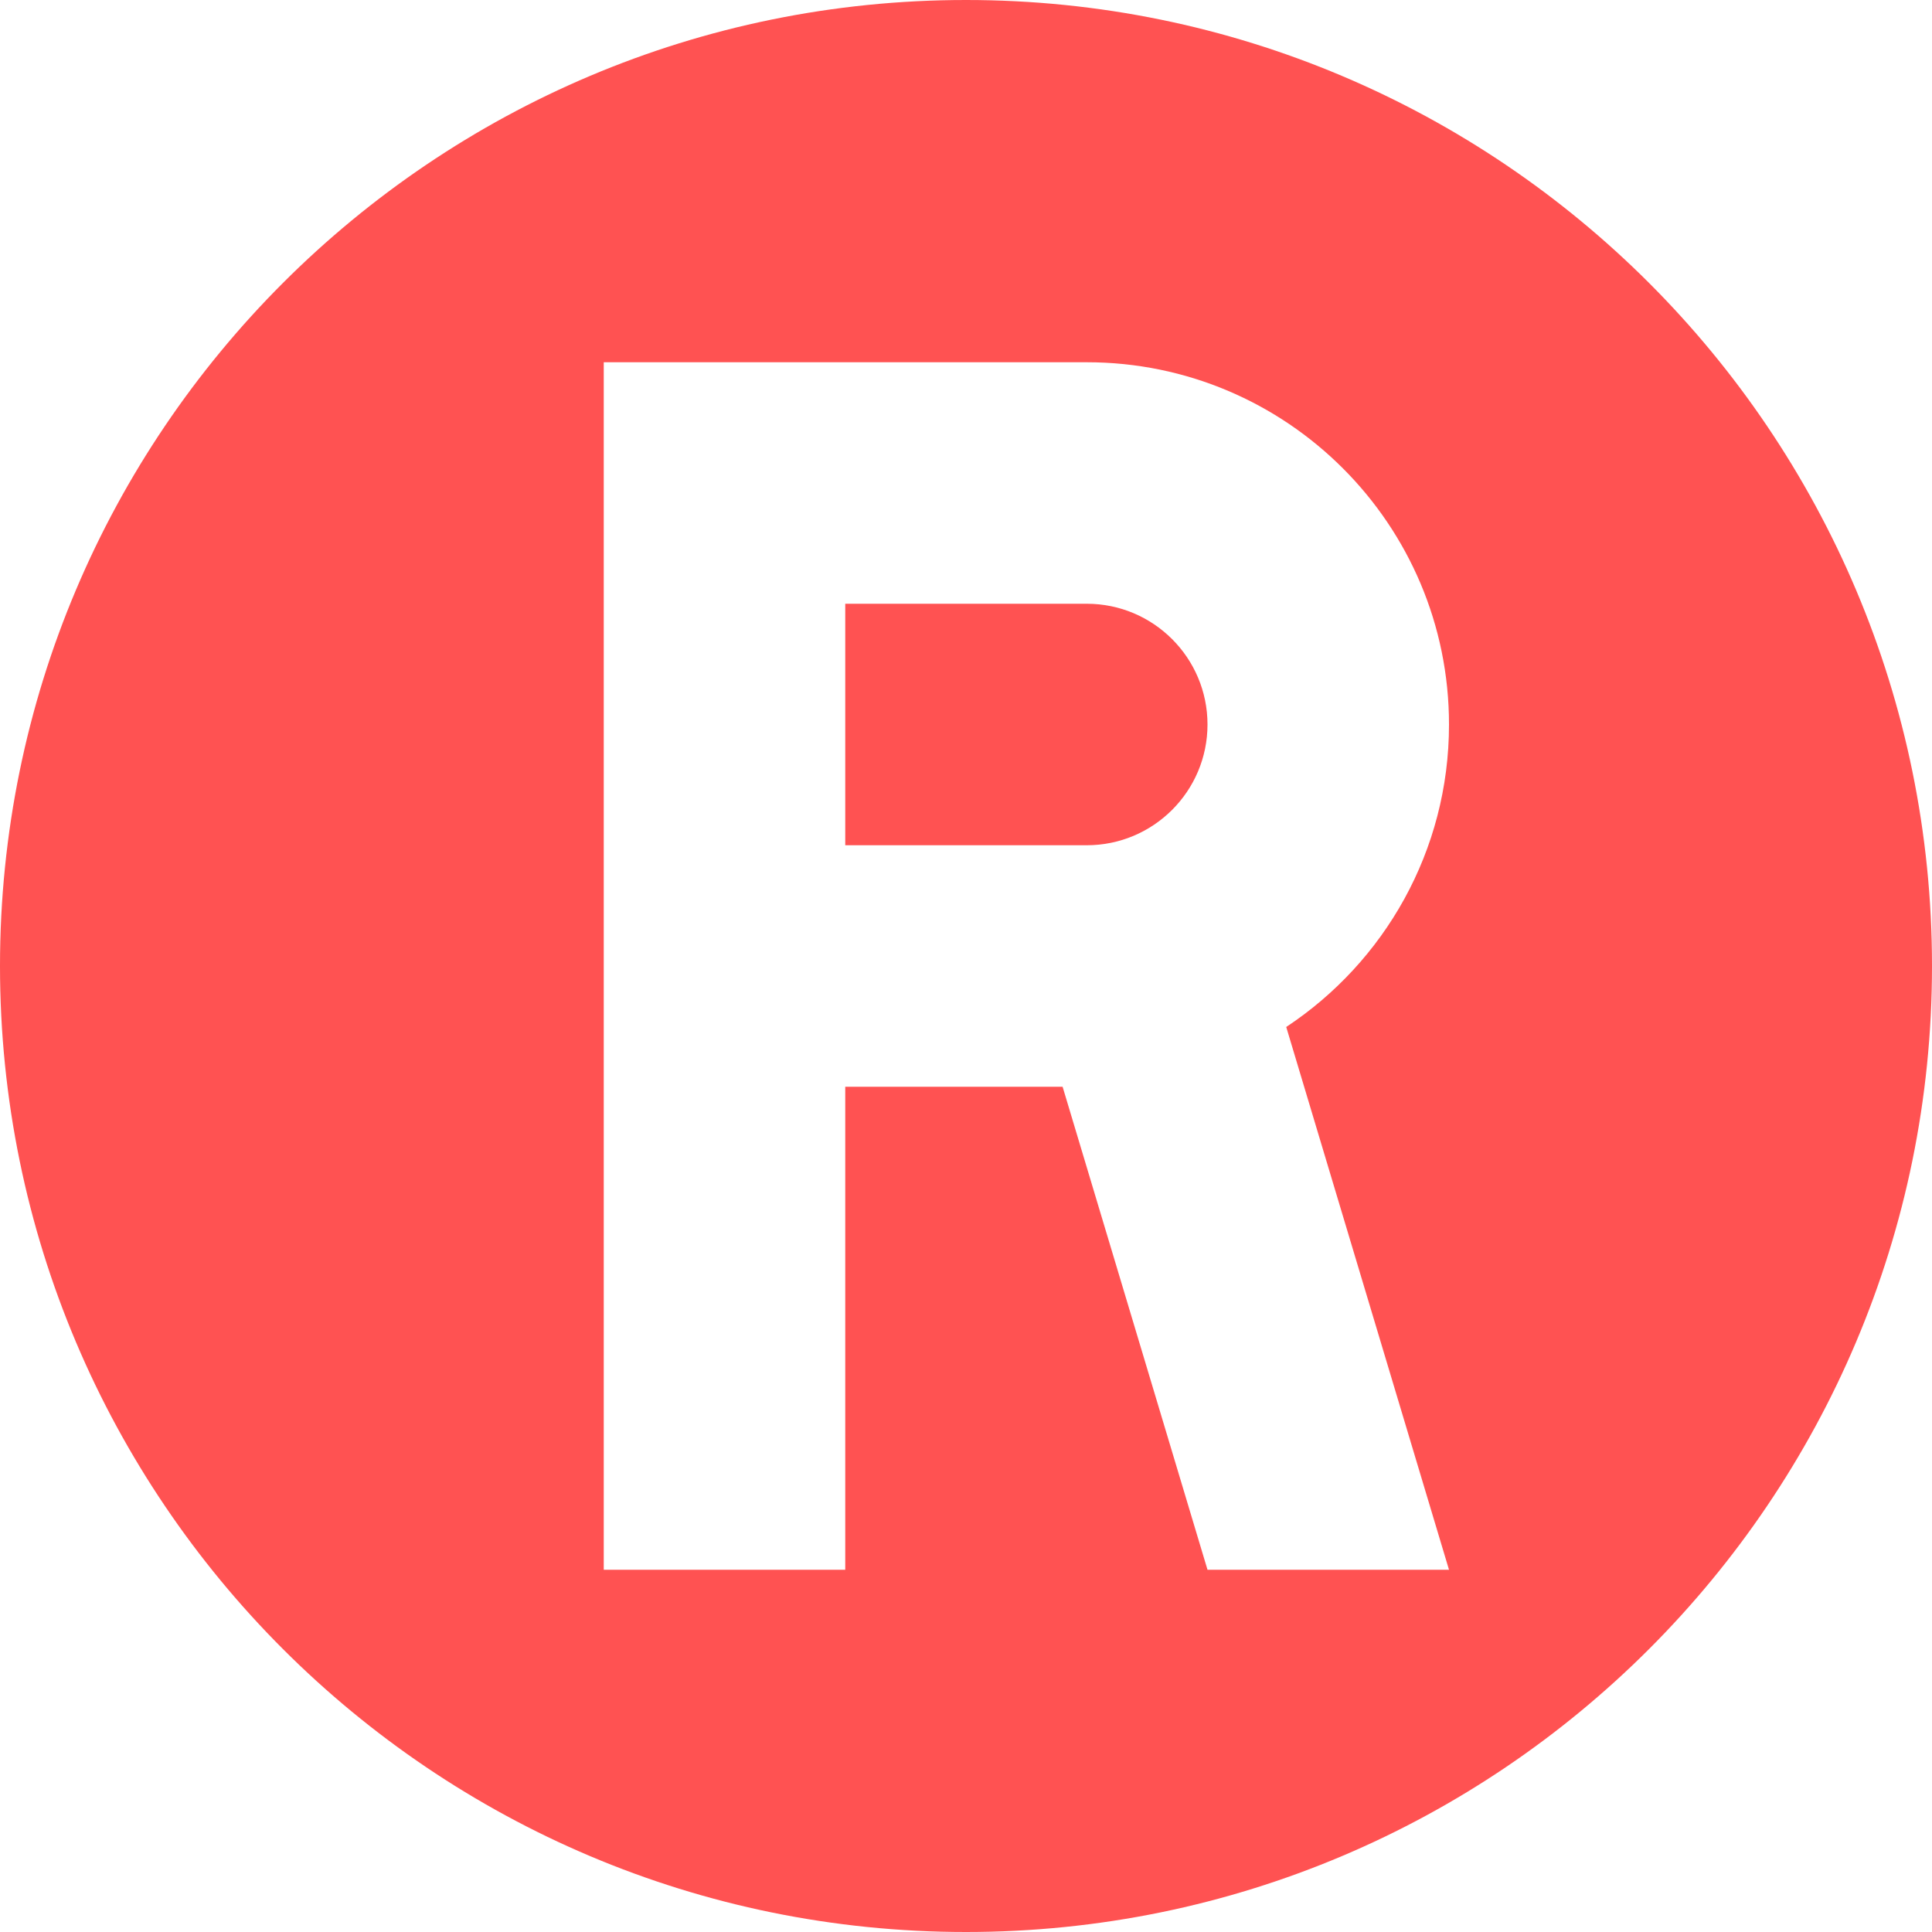
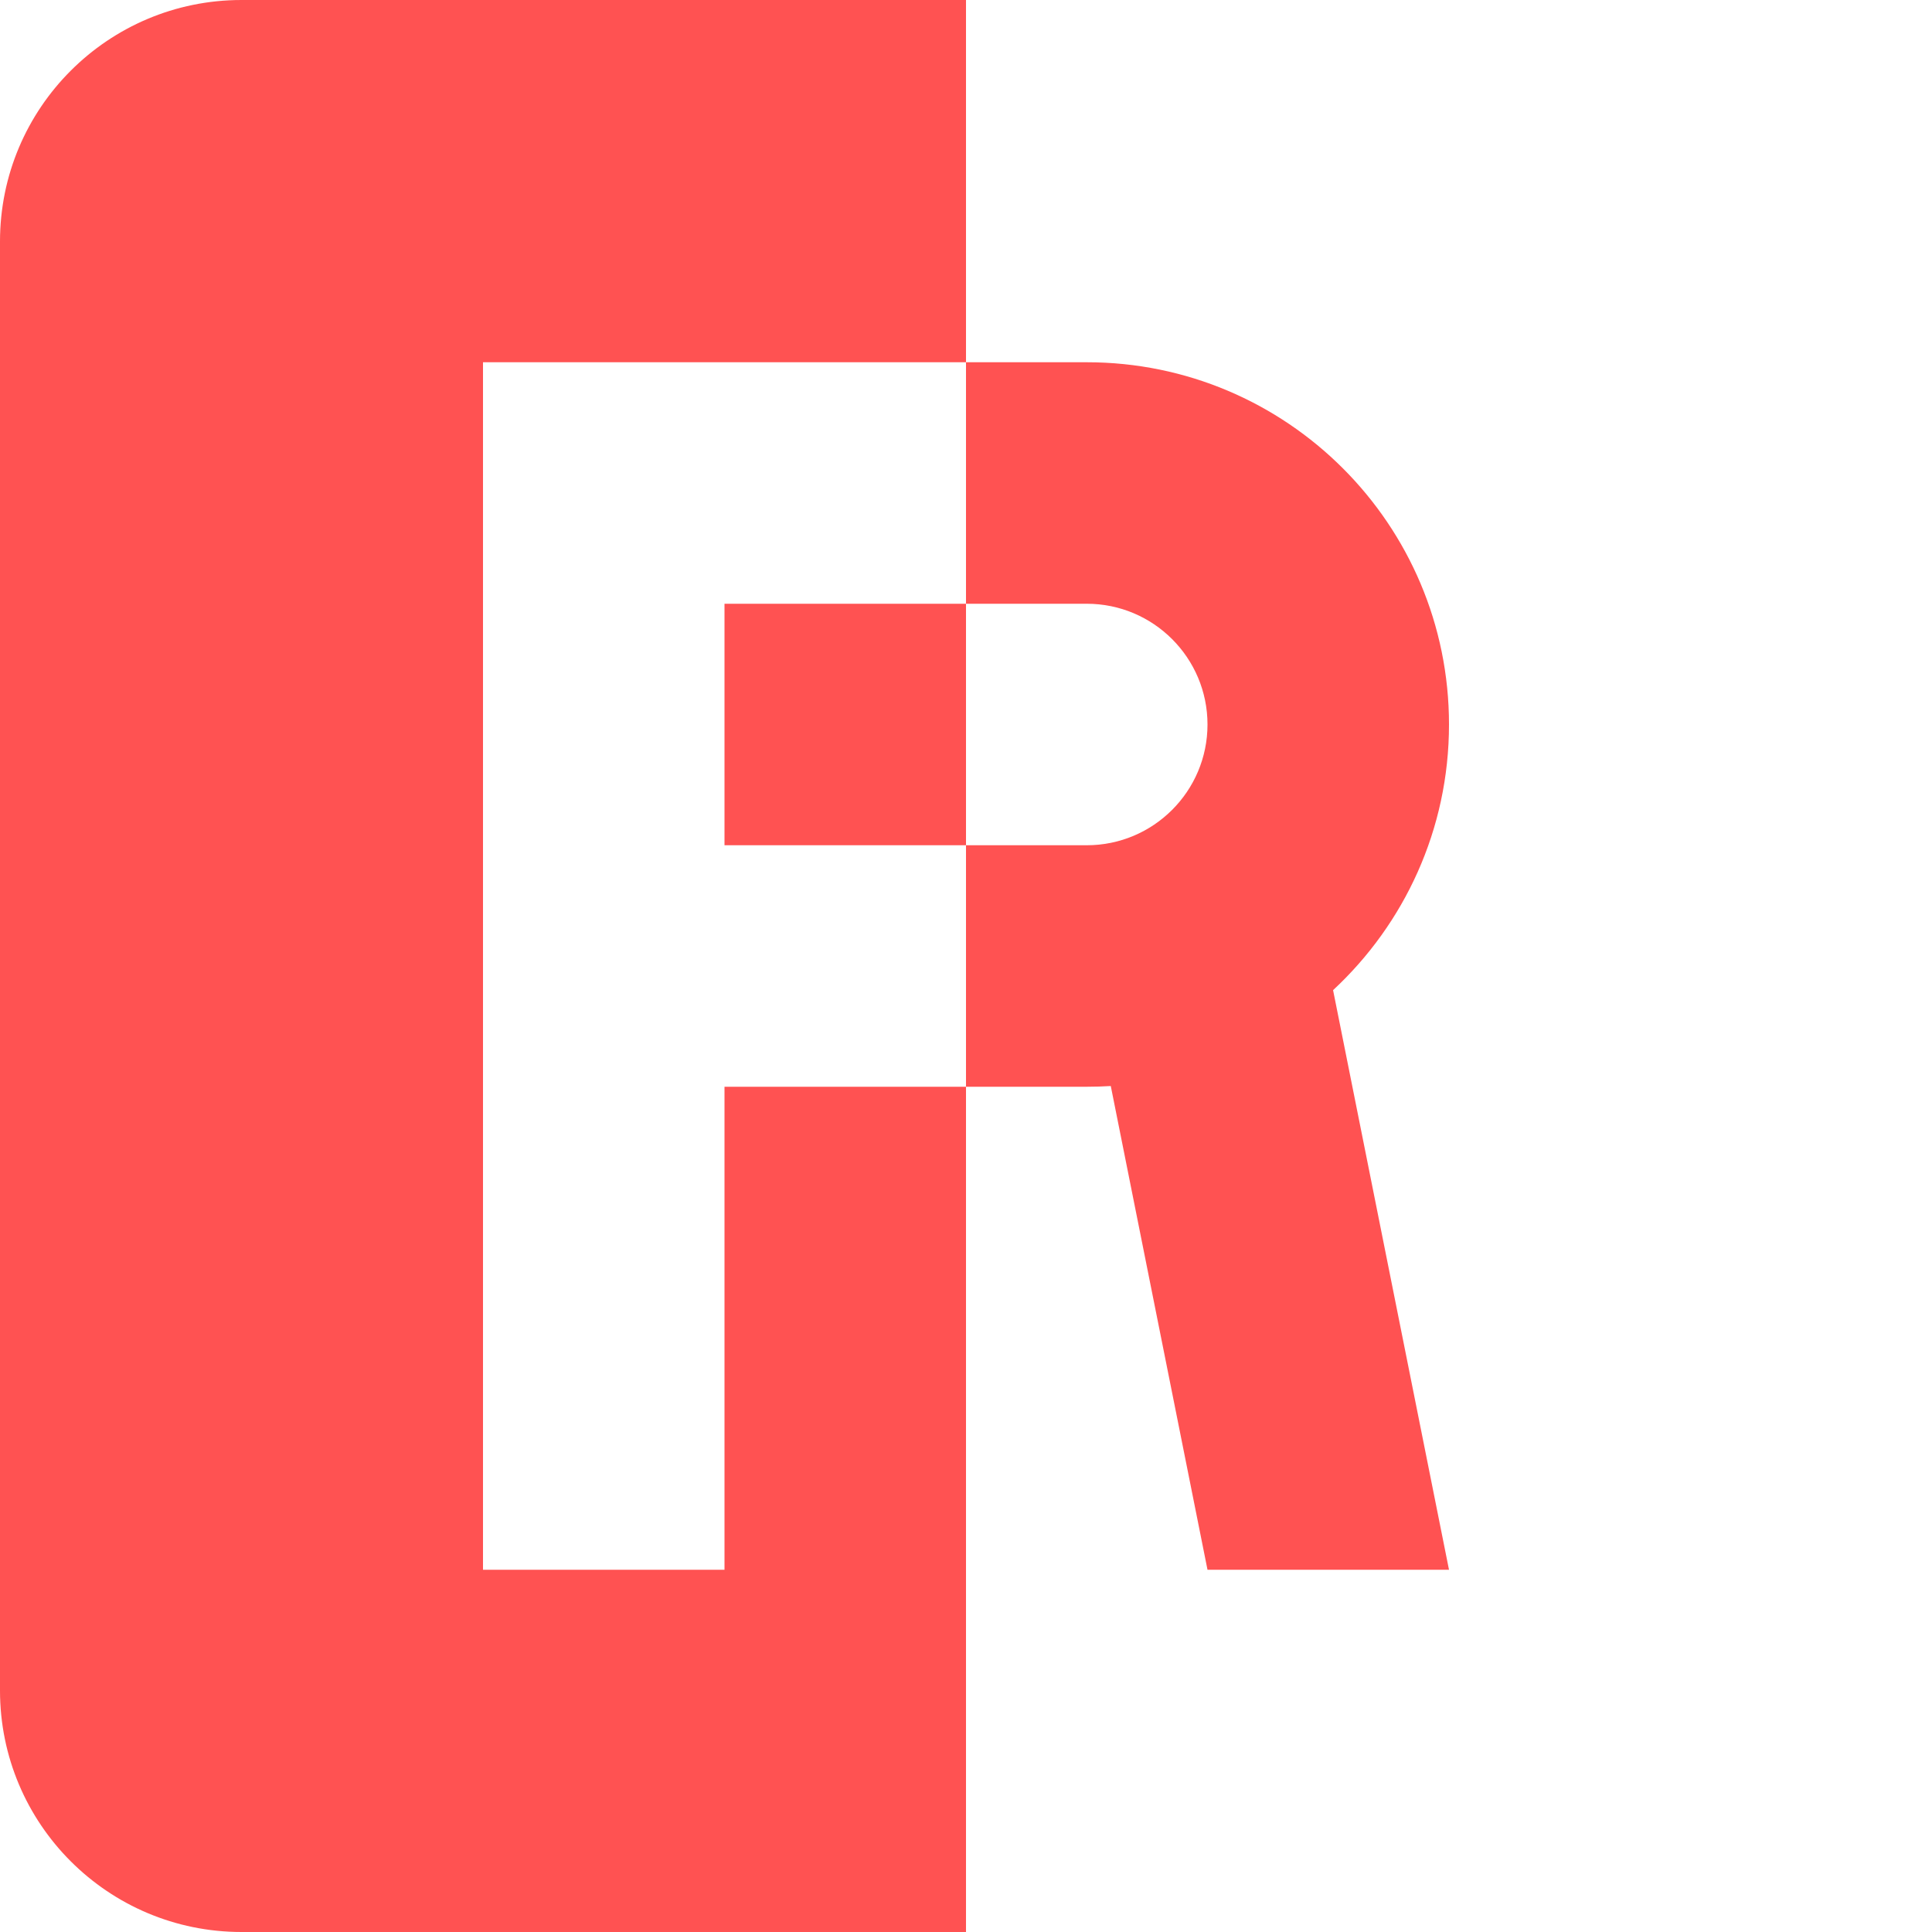
<svg xmlns="http://www.w3.org/2000/svg" width="16" height="16" viewBox="0 0 16 16" fill="none">
-   <path fill-rule="evenodd" clip-rule="evenodd" d="M8 16C12.418 16 16 12.418 16 8C16 3.582 12.418 0 8 0C3.582 0 0 3.582 0 8C0 12.418 3.582 16 8 16ZM9 3H5V13H7V9H8.8L10 13H12L10.652 8.505C11.464 7.968 12 7.047 12 6C12 4.343 10.657 3 9 3ZM7 7V5H9C9.552 5 10 5.448 10 6C10 6.552 9.552 7 9 7H7Z" fill="#FF5252" />
+   <path fill-rule="evenodd" clip-rule="evenodd" d="M8 9V16H2C0.895 16 0 15.105 0 14V2C0 0.895 0.895 0 2 0H8V3H4V13H6V9H8ZM8 5V7H6V5H8Z" fill="#FF5252" />
+   <path fill-rule="evenodd" clip-rule="evenodd" d="M8 9H9C9.067 9 9.133 8.998 9.199 8.994L10 13H12L11.04 8.2C11.63 7.652 12 6.869 12 6C12 4.343 10.657 3 9 3H8V5H9C9.552 5 10 5.448 10 6C10 6.552 9.552 7 9 7H8V9Z" fill="#FF5252" />
</svg>
